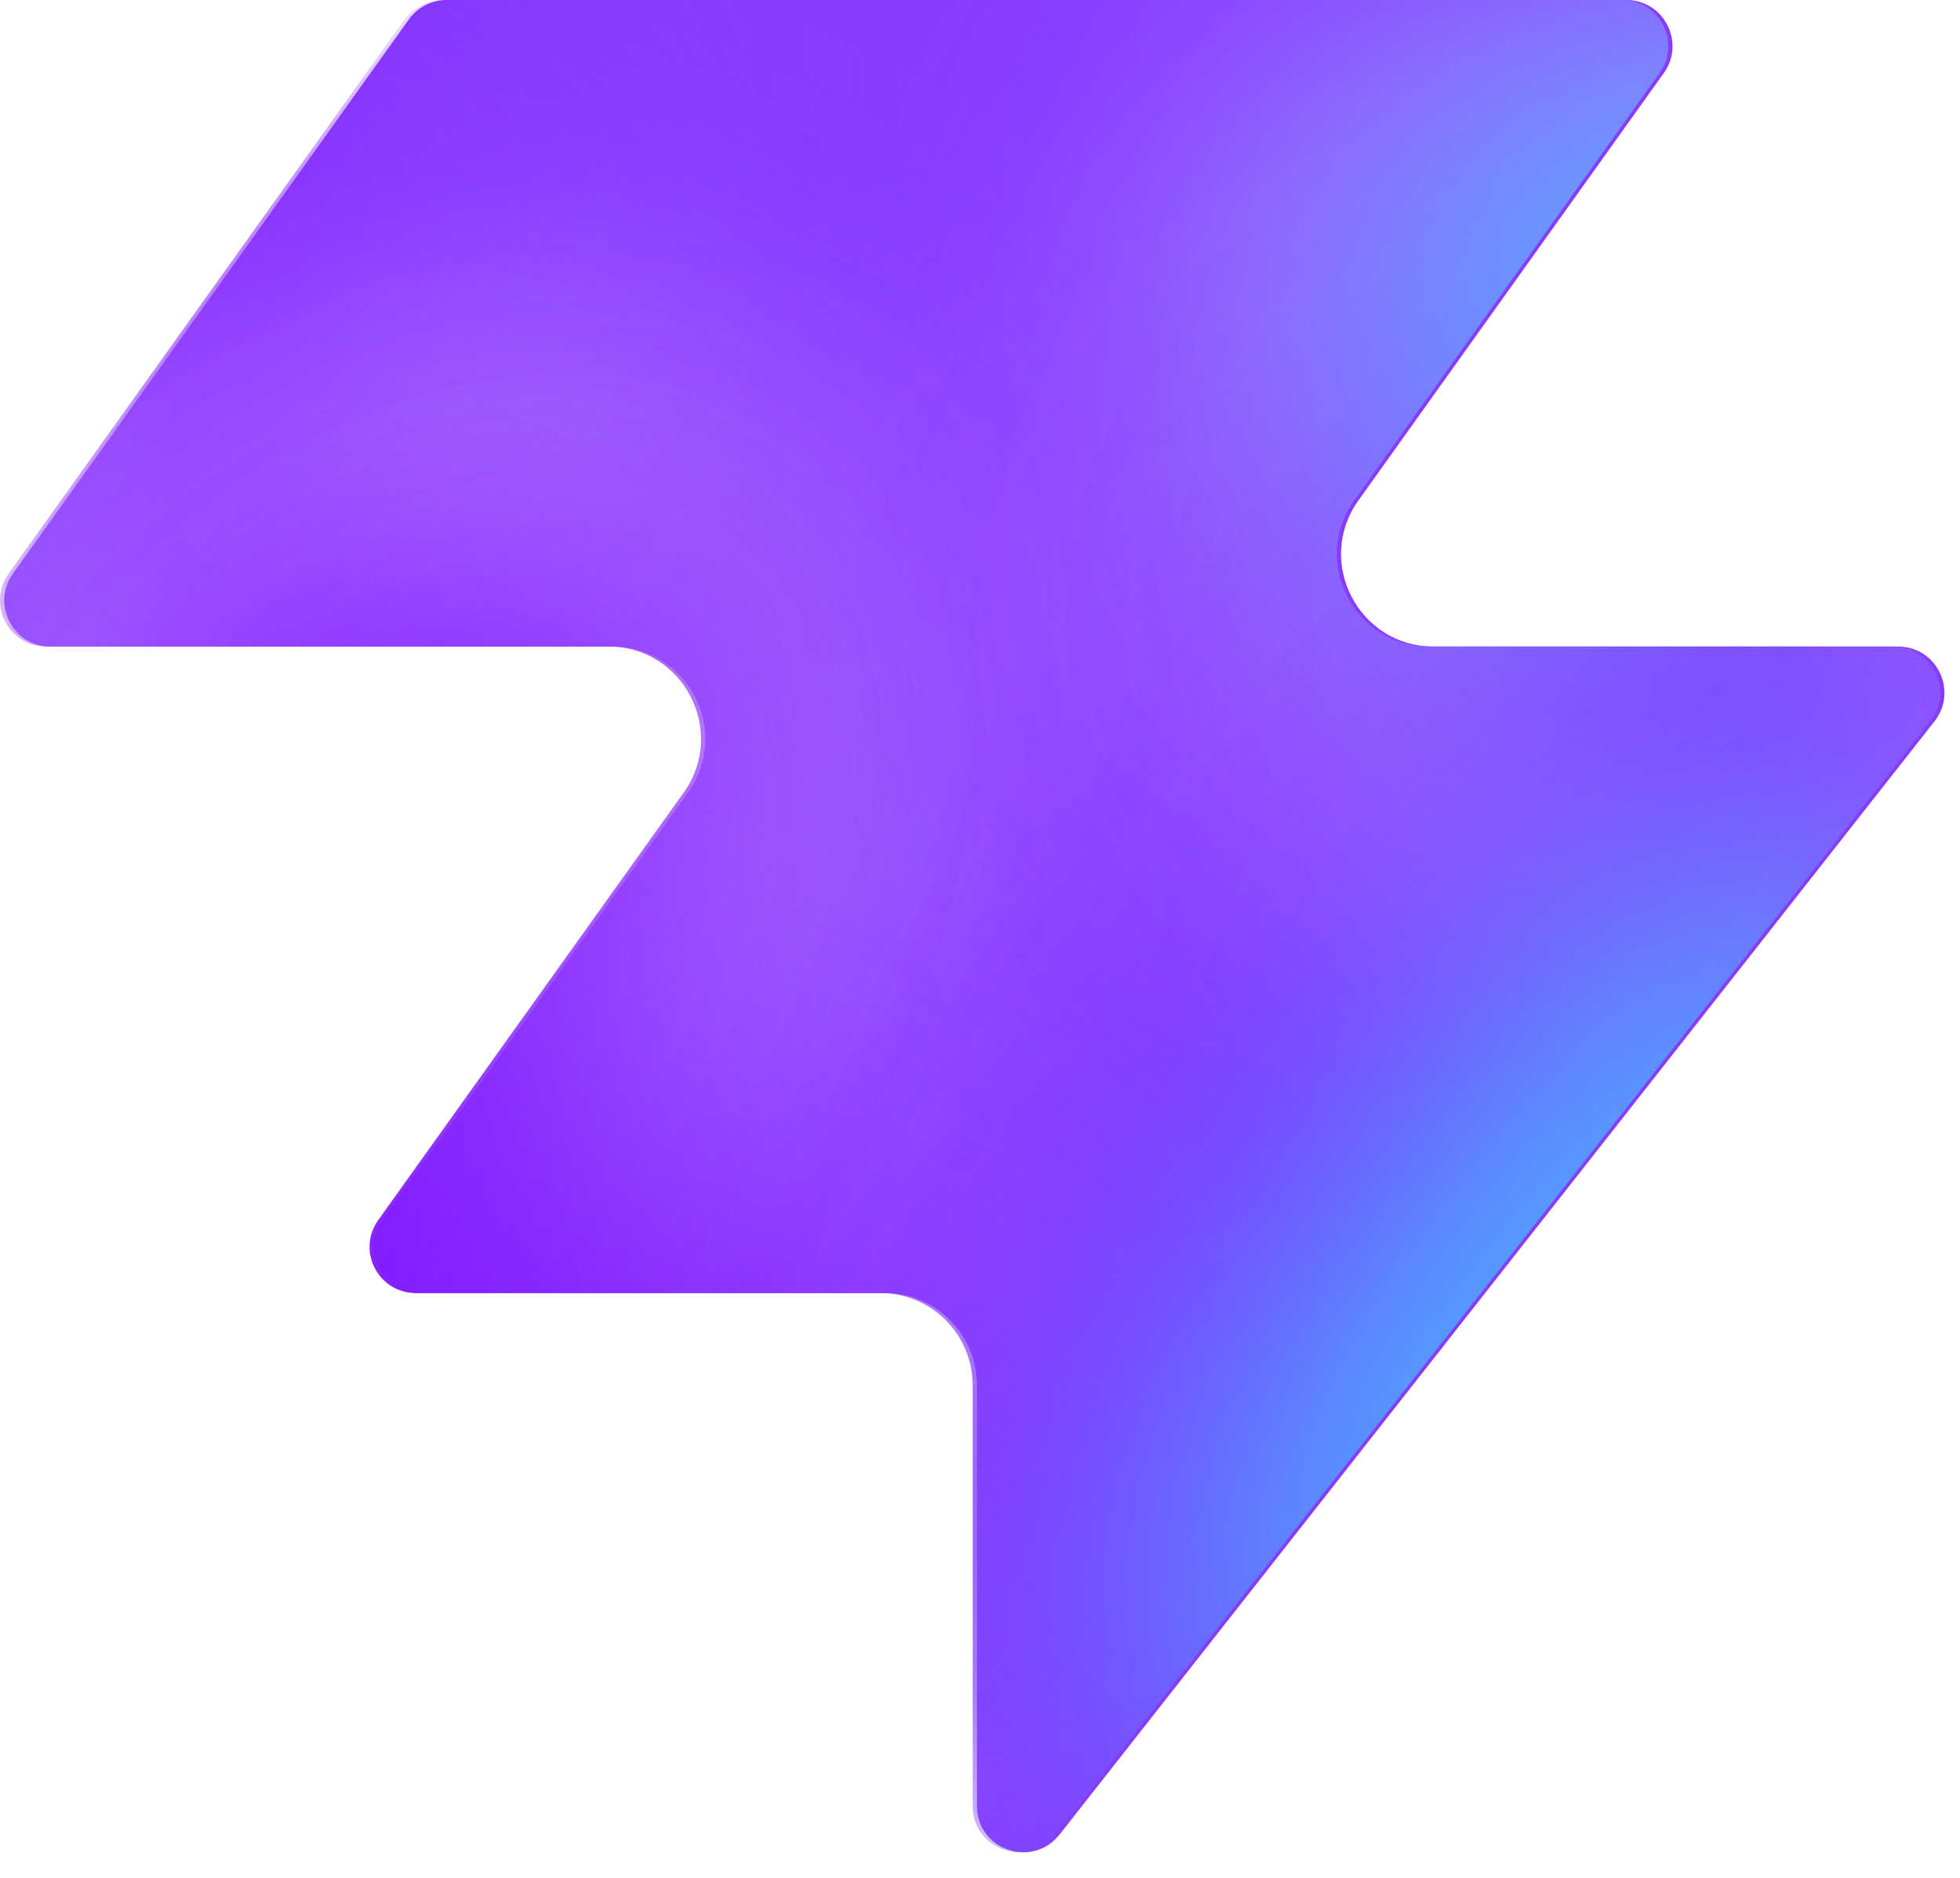
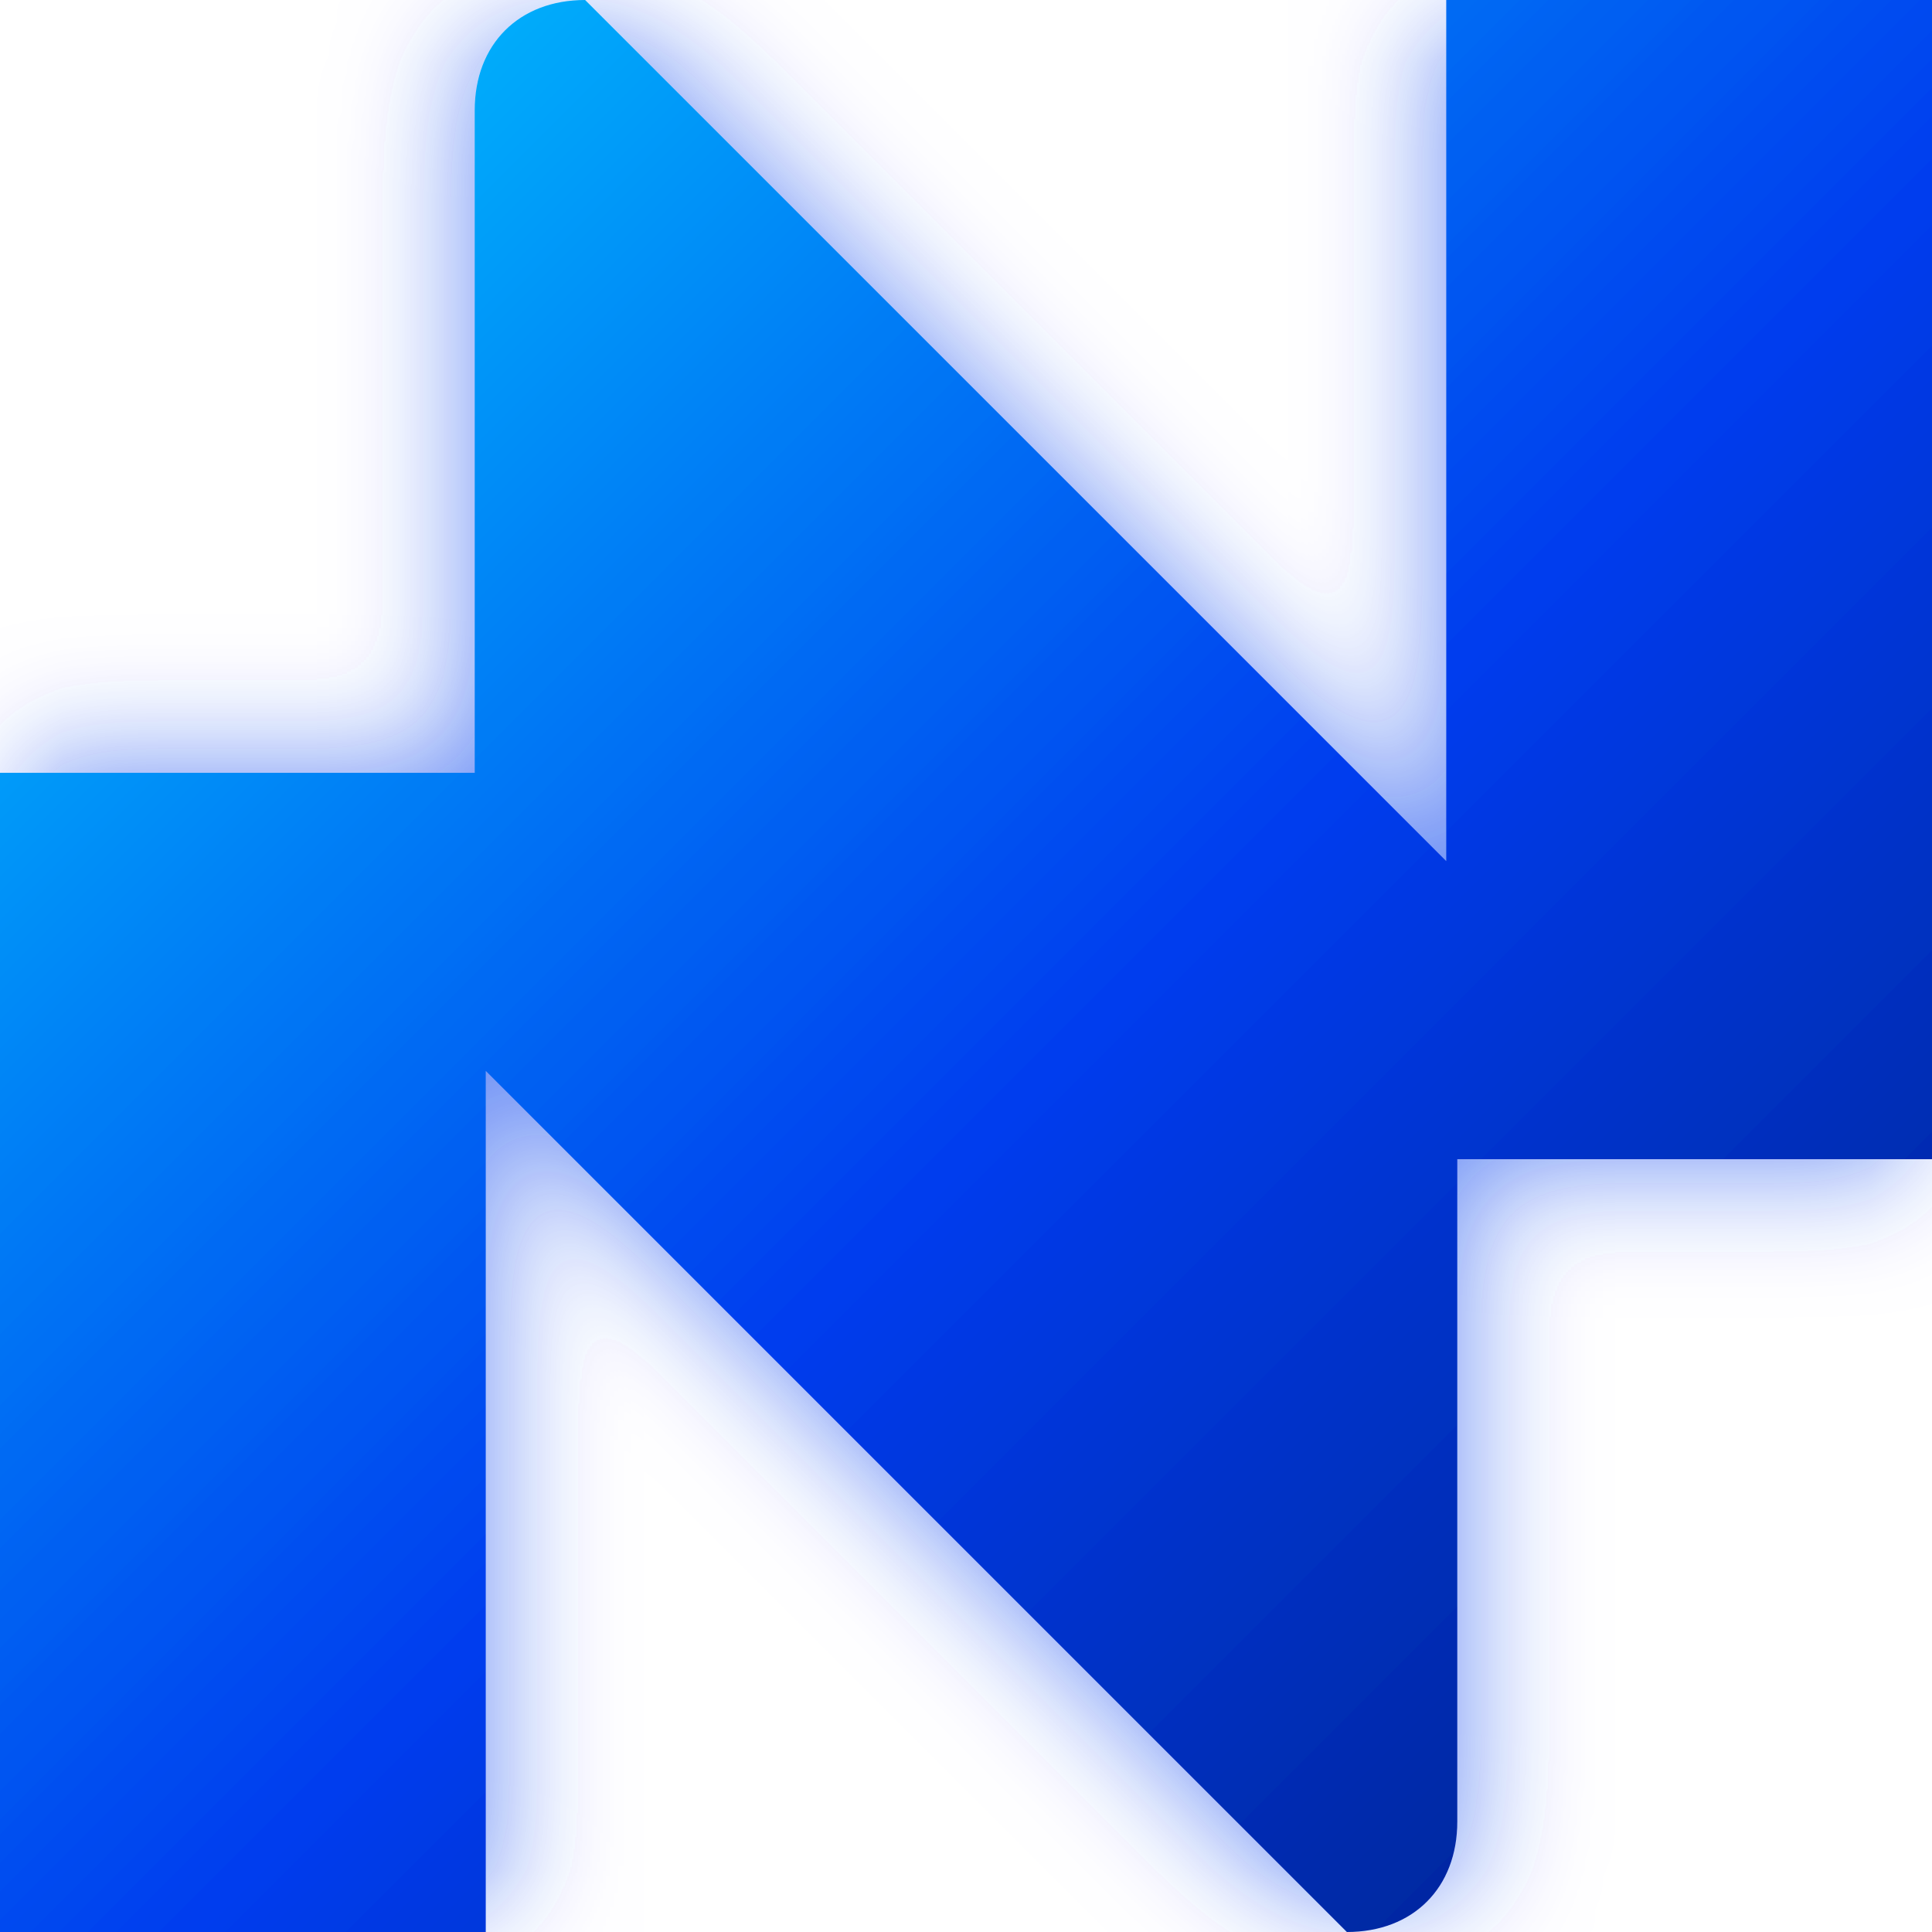
- <svg xmlns="http://www.w3.org/2000/svg" width="48" height="46" fill="none" viewBox="0 0 48 46">
-   <path fill="#863bff" d="M25.946 44.938c-.664.845-2.021.375-2.021-.698V33.937a2.26 2.26 0 0 0-2.262-2.262H10.287c-.92 0-1.456-1.04-.92-1.788l7.48-10.471c1.07-1.497 0-3.578-1.842-3.578H1.237c-.92 0-1.456-1.04-.92-1.788L10.013.474c.214-.297.556-.474.92-.474h28.894c.92 0 1.456 1.04.92 1.788l-7.48 10.471c-1.07 1.498 0 3.579 1.842 3.579h11.377c.943 0 1.473 1.088.89 1.83L25.947 44.94z" style="fill:#863bff;fill:color(display-p3 .525 .23 1);fill-opacity:1" />
-   <mask id="a" width="48" height="46" x="0" y="0" maskUnits="userSpaceOnUse" style="mask-type:alpha">
-     <path fill="#000" d="M25.842 44.938c-.664.844-2.021.375-2.021-.698V33.937a2.26 2.26 0 0 0-2.262-2.262H10.183c-.92 0-1.456-1.04-.92-1.788l7.48-10.471c1.07-1.498 0-3.579-1.842-3.579H1.133c-.92 0-1.456-1.04-.92-1.787L9.91.473c.214-.297.556-.474.92-.474h28.894c.92 0 1.456 1.04.92 1.788l-7.48 10.471c-1.07 1.498 0 3.578 1.842 3.578h11.377c.943 0 1.473 1.088.89 1.832L25.843 44.94z" style="fill:#000;fill-opacity:1" />
-   </mask>
-   <g mask="url(#a)">
-     <g filter="url(#b)">
-       <ellipse cx="5.508" cy="14.704" fill="#ede6ff" rx="5.508" ry="14.704" style="fill:#ede6ff;fill:color(display-p3 .927 .903 1);fill-opacity:1" transform="matrix(.00324 1 1 -.00324 -4.47 31.516)" />
-     </g>
-     <g filter="url(#c)">
-       <ellipse cx="10.399" cy="29.851" fill="#ede6ff" rx="10.399" ry="29.851" style="fill:#ede6ff;fill:color(display-p3 .927 .903 1);fill-opacity:1" transform="matrix(.00324 1 1 -.00324 -39.328 7.883)" />
-     </g>
-     <g filter="url(#d)">
-       <ellipse cx="5.508" cy="30.487" fill="#7e14ff" rx="5.508" ry="30.487" style="fill:#7e14ff;fill:color(display-p3 .492 .077 1);fill-opacity:1" transform="rotate(89.814 -25.913 -14.639)scale(1 -1)" />
-     </g>
-     <g filter="url(#e)">
-       <ellipse cx="5.508" cy="30.599" fill="#7e14ff" rx="5.508" ry="30.599" style="fill:#7e14ff;fill:color(display-p3 .492 .077 1);fill-opacity:1" transform="rotate(89.814 -32.644 -3.334)scale(1 -1)" />
-     </g>
-     <g filter="url(#f)">
-       <ellipse cx="5.508" cy="30.599" fill="#7e14ff" rx="5.508" ry="30.599" style="fill:#7e14ff;fill:color(display-p3 .492 .077 1);fill-opacity:1" transform="matrix(.00324 1 1 -.00324 -34.34 30.47)" />
-     </g>
-     <g filter="url(#g)">
-       <ellipse cx="14.072" cy="22.078" fill="#ede6ff" rx="14.072" ry="22.078" style="fill:#ede6ff;fill:color(display-p3 .927 .903 1);fill-opacity:1" transform="rotate(93.35 24.506 48.493)scale(-1 1)" />
-     </g>
-     <g filter="url(#h)">
-       <ellipse cx="3.47" cy="21.501" fill="#7e14ff" rx="3.47" ry="21.501" style="fill:#7e14ff;fill:color(display-p3 .492 .077 1);fill-opacity:1" transform="rotate(89.009 28.708 47.59)scale(-1 1)" />
-     </g>
-     <g filter="url(#i)">
-       <ellipse cx="3.47" cy="21.501" fill="#7e14ff" rx="3.47" ry="21.501" style="fill:#7e14ff;fill:color(display-p3 .492 .077 1);fill-opacity:1" transform="rotate(89.009 28.708 47.59)scale(-1 1)" />
-     </g>
-     <g filter="url(#j)">
-       <ellipse cx=".387" cy="8.972" fill="#7e14ff" rx="4.407" ry="29.108" style="fill:#7e14ff;fill:color(display-p3 .492 .077 1);fill-opacity:1" transform="rotate(39.51 .387 8.972)" />
-     </g>
-     <g filter="url(#k)">
-       <ellipse cx="47.523" cy="-6.092" fill="#7e14ff" rx="4.407" ry="29.108" style="fill:#7e14ff;fill:color(display-p3 .492 .077 1);fill-opacity:1" transform="rotate(37.892 47.523 -6.092)" />
-     </g>
-     <g filter="url(#l)">
-       <ellipse cx="41.412" cy="6.333" fill="#47bfff" rx="5.971" ry="9.665" style="fill:#47bfff;fill:color(display-p3 .28 .748 1);fill-opacity:1" transform="rotate(37.892 41.412 6.333)" />
-     </g>
-     <g filter="url(#m)">
-       <ellipse cx="-1.879" cy="38.332" fill="#7e14ff" rx="4.407" ry="29.108" style="fill:#7e14ff;fill:color(display-p3 .492 .077 1);fill-opacity:1" transform="rotate(37.892 -1.88 38.332)" />
-     </g>
-     <g filter="url(#n)">
-       <ellipse cx="-1.879" cy="38.332" fill="#7e14ff" rx="4.407" ry="29.108" style="fill:#7e14ff;fill:color(display-p3 .492 .077 1);fill-opacity:1" transform="rotate(37.892 -1.88 38.332)" />
-     </g>
-     <g filter="url(#o)">
-       <ellipse cx="35.651" cy="29.907" fill="#7e14ff" rx="4.407" ry="29.108" style="fill:#7e14ff;fill:color(display-p3 .492 .077 1);fill-opacity:1" transform="rotate(37.892 35.651 29.907)" />
-     </g>
-     <g filter="url(#p)">
-       <ellipse cx="38.418" cy="32.4" fill="#47bfff" rx="5.971" ry="15.297" style="fill:#47bfff;fill:color(display-p3 .28 .748 1);fill-opacity:1" transform="rotate(37.892 38.418 32.4)" />
-     </g>
-   </g>
+ <svg xmlns="http://www.w3.org/2000/svg" viewBox="0 0 175 175" fill="none">
  <defs>
-     <filter id="b" width="60.045" height="41.654" x="-19.77" y="16.149" color-interpolation-filters="sRGB" filterUnits="userSpaceOnUse">
-       <feFlood flood-opacity="0" result="BackgroundImageFix" />
-       <feBlend in="SourceGraphic" in2="BackgroundImageFix" result="shape" />
-       <feGaussianBlur result="effect1_foregroundBlur_2002_17158" stdDeviation="7.659" />
-     </filter>
-     <filter id="c" width="90.34" height="51.437" x="-54.613" y="-7.533" color-interpolation-filters="sRGB" filterUnits="userSpaceOnUse">
-       <feFlood flood-opacity="0" result="BackgroundImageFix" />
-       <feBlend in="SourceGraphic" in2="BackgroundImageFix" result="shape" />
-       <feGaussianBlur result="effect1_foregroundBlur_2002_17158" stdDeviation="7.659" />
-     </filter>
-     <filter id="d" width="79.355" height="29.4" x="-49.64" y="2.03" color-interpolation-filters="sRGB" filterUnits="userSpaceOnUse">
-       <feFlood flood-opacity="0" result="BackgroundImageFix" />
-       <feBlend in="SourceGraphic" in2="BackgroundImageFix" result="shape" />
-       <feGaussianBlur result="effect1_foregroundBlur_2002_17158" stdDeviation="4.596" />
-     </filter>
-     <filter id="e" width="79.579" height="29.4" x="-45.045" y="20.029" color-interpolation-filters="sRGB" filterUnits="userSpaceOnUse">
-       <feFlood flood-opacity="0" result="BackgroundImageFix" />
-       <feBlend in="SourceGraphic" in2="BackgroundImageFix" result="shape" />
-       <feGaussianBlur result="effect1_foregroundBlur_2002_17158" stdDeviation="4.596" />
-     </filter>
-     <filter id="f" width="79.579" height="29.4" x="-43.513" y="21.178" color-interpolation-filters="sRGB" filterUnits="userSpaceOnUse">
-       <feFlood flood-opacity="0" result="BackgroundImageFix" />
-       <feBlend in="SourceGraphic" in2="BackgroundImageFix" result="shape" />
-       <feGaussianBlur result="effect1_foregroundBlur_2002_17158" stdDeviation="4.596" />
-     </filter>
-     <filter id="g" width="74.749" height="58.852" x="15.756" y="-17.901" color-interpolation-filters="sRGB" filterUnits="userSpaceOnUse">
-       <feFlood flood-opacity="0" result="BackgroundImageFix" />
-       <feBlend in="SourceGraphic" in2="BackgroundImageFix" result="shape" />
-       <feGaussianBlur result="effect1_foregroundBlur_2002_17158" stdDeviation="7.659" />
-     </filter>
-     <filter id="h" width="61.377" height="25.362" x="23.548" y="2.284" color-interpolation-filters="sRGB" filterUnits="userSpaceOnUse">
-       <feFlood flood-opacity="0" result="BackgroundImageFix" />
-       <feBlend in="SourceGraphic" in2="BackgroundImageFix" result="shape" />
-       <feGaussianBlur result="effect1_foregroundBlur_2002_17158" stdDeviation="4.596" />
-     </filter>
-     <filter id="i" width="61.377" height="25.362" x="23.548" y="2.284" color-interpolation-filters="sRGB" filterUnits="userSpaceOnUse">
-       <feFlood flood-opacity="0" result="BackgroundImageFix" />
-       <feBlend in="SourceGraphic" in2="BackgroundImageFix" result="shape" />
-       <feGaussianBlur result="effect1_foregroundBlur_2002_17158" stdDeviation="4.596" />
-     </filter>
-     <filter id="j" width="56.045" height="63.649" x="-27.636" y="-22.853" color-interpolation-filters="sRGB" filterUnits="userSpaceOnUse">
-       <feFlood flood-opacity="0" result="BackgroundImageFix" />
-       <feBlend in="SourceGraphic" in2="BackgroundImageFix" result="shape" />
-       <feGaussianBlur result="effect1_foregroundBlur_2002_17158" stdDeviation="4.596" />
-     </filter>
-     <filter id="k" width="54.814" height="64.646" x="20.116" y="-38.415" color-interpolation-filters="sRGB" filterUnits="userSpaceOnUse">
-       <feFlood flood-opacity="0" result="BackgroundImageFix" />
-       <feBlend in="SourceGraphic" in2="BackgroundImageFix" result="shape" />
-       <feGaussianBlur result="effect1_foregroundBlur_2002_17158" stdDeviation="4.596" />
-     </filter>
-     <filter id="l" width="33.541" height="35.313" x="24.641" y="-11.323" color-interpolation-filters="sRGB" filterUnits="userSpaceOnUse">
-       <feFlood flood-opacity="0" result="BackgroundImageFix" />
-       <feBlend in="SourceGraphic" in2="BackgroundImageFix" result="shape" />
-       <feGaussianBlur result="effect1_foregroundBlur_2002_17158" stdDeviation="4.596" />
-     </filter>
-     <filter id="m" width="54.814" height="64.646" x="-29.286" y="6.009" color-interpolation-filters="sRGB" filterUnits="userSpaceOnUse">
-       <feFlood flood-opacity="0" result="BackgroundImageFix" />
-       <feBlend in="SourceGraphic" in2="BackgroundImageFix" result="shape" />
-       <feGaussianBlur result="effect1_foregroundBlur_2002_17158" stdDeviation="4.596" />
-     </filter>
-     <filter id="n" width="54.814" height="64.646" x="-29.286" y="6.009" color-interpolation-filters="sRGB" filterUnits="userSpaceOnUse">
-       <feFlood flood-opacity="0" result="BackgroundImageFix" />
-       <feBlend in="SourceGraphic" in2="BackgroundImageFix" result="shape" />
-       <feGaussianBlur result="effect1_foregroundBlur_2002_17158" stdDeviation="4.596" />
-     </filter>
-     <filter id="o" width="54.814" height="64.646" x="8.244" y="-2.416" color-interpolation-filters="sRGB" filterUnits="userSpaceOnUse">
-       <feFlood flood-opacity="0" result="BackgroundImageFix" />
-       <feBlend in="SourceGraphic" in2="BackgroundImageFix" result="shape" />
-       <feGaussianBlur result="effect1_foregroundBlur_2002_17158" stdDeviation="4.596" />
-     </filter>
-     <filter id="p" width="39.409" height="43.623" x="18.713" y="10.588" color-interpolation-filters="sRGB" filterUnits="userSpaceOnUse">
-       <feFlood flood-opacity="0" result="BackgroundImageFix" />
-       <feBlend in="SourceGraphic" in2="BackgroundImageFix" result="shape" />
-       <feGaussianBlur result="effect1_foregroundBlur_2002_17158" stdDeviation="4.596" />
+     <linearGradient id="evocGrad" x1="0%" y1="0%" x2="100%" y2="100%">
+       <stop offset="0%" stop-color="#00D2FF" />
+       <stop offset="55%" stop-color="#013CEE" />
+       <stop offset="100%" stop-color="#001F80" />
+     </linearGradient>
+     <filter id="glow" x="-20%" y="-20%" width="140%" height="140%">
+       <feDropShadow dx="0" dy="0" stdDeviation="6" flood-color="#013CEE" flood-opacity="0.6" />
    </filter>
  </defs>
+   <path d="M0 175V70h43V10c0-6 4-10 10-10l78 78V0h44v105h-43v60c0 6-4 10-10 10L44 97v78H0z" fill="url(#evocGrad)" filter="url(#glow)" />
</svg>
